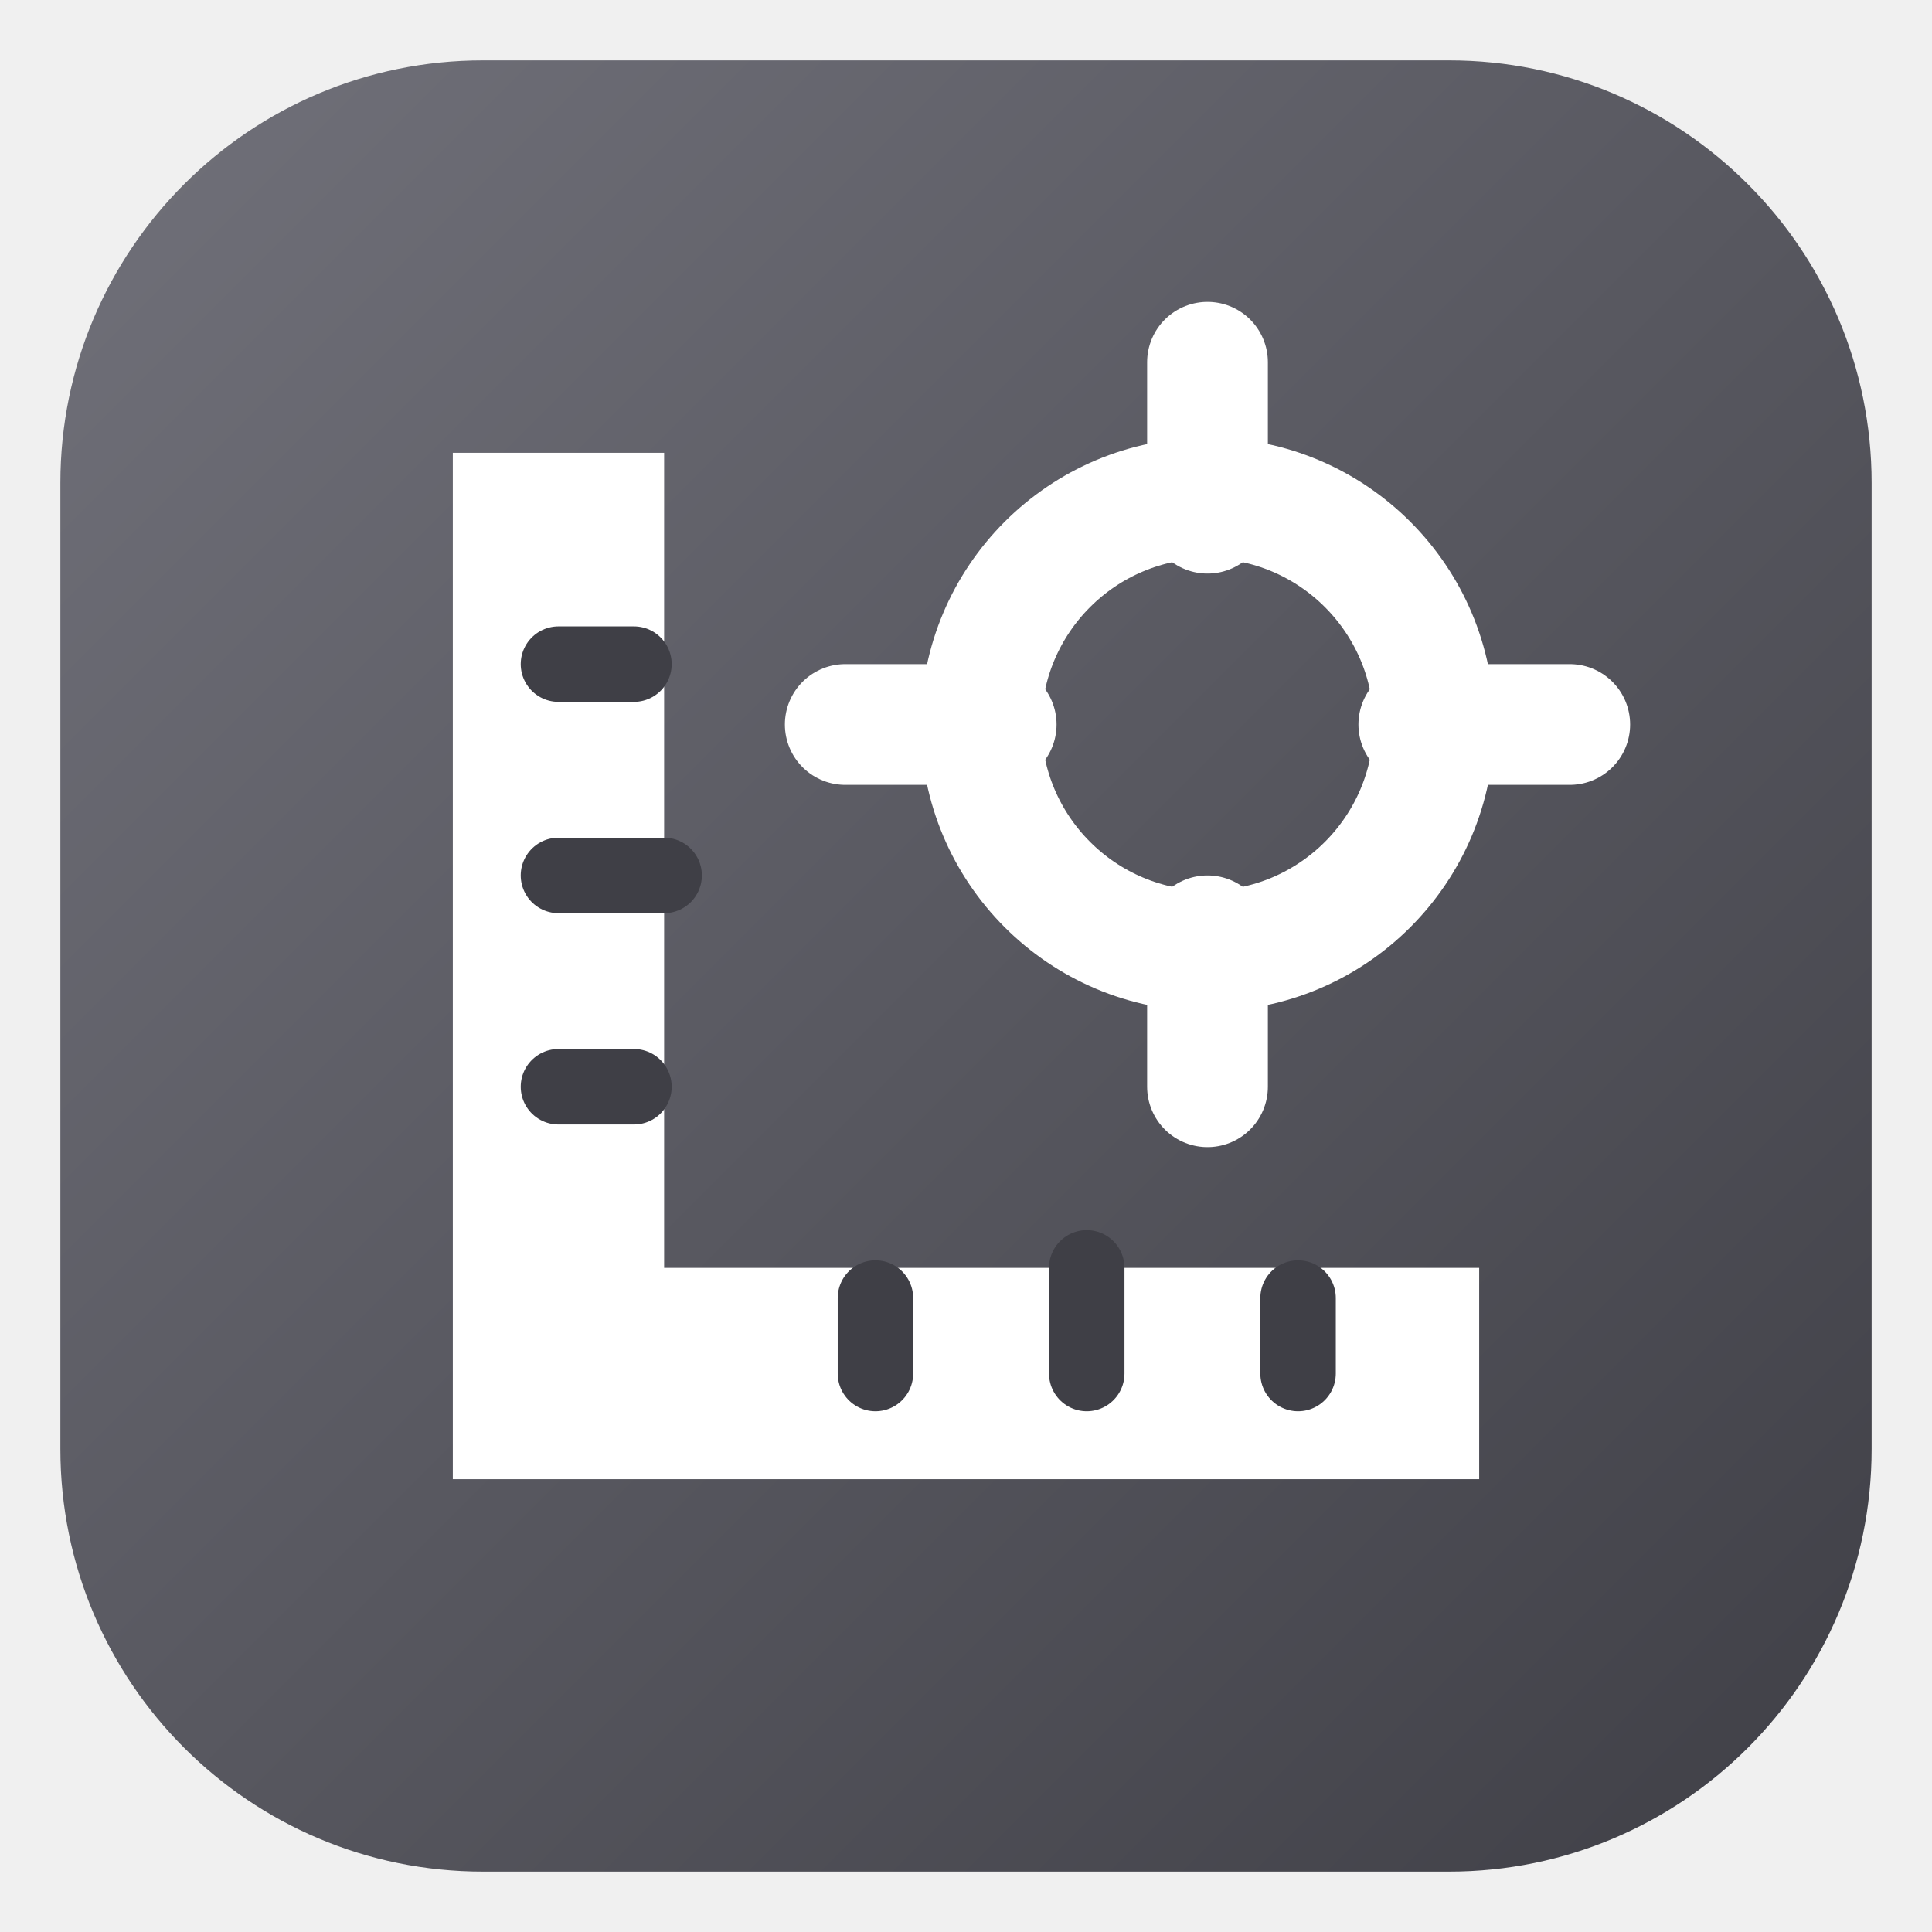
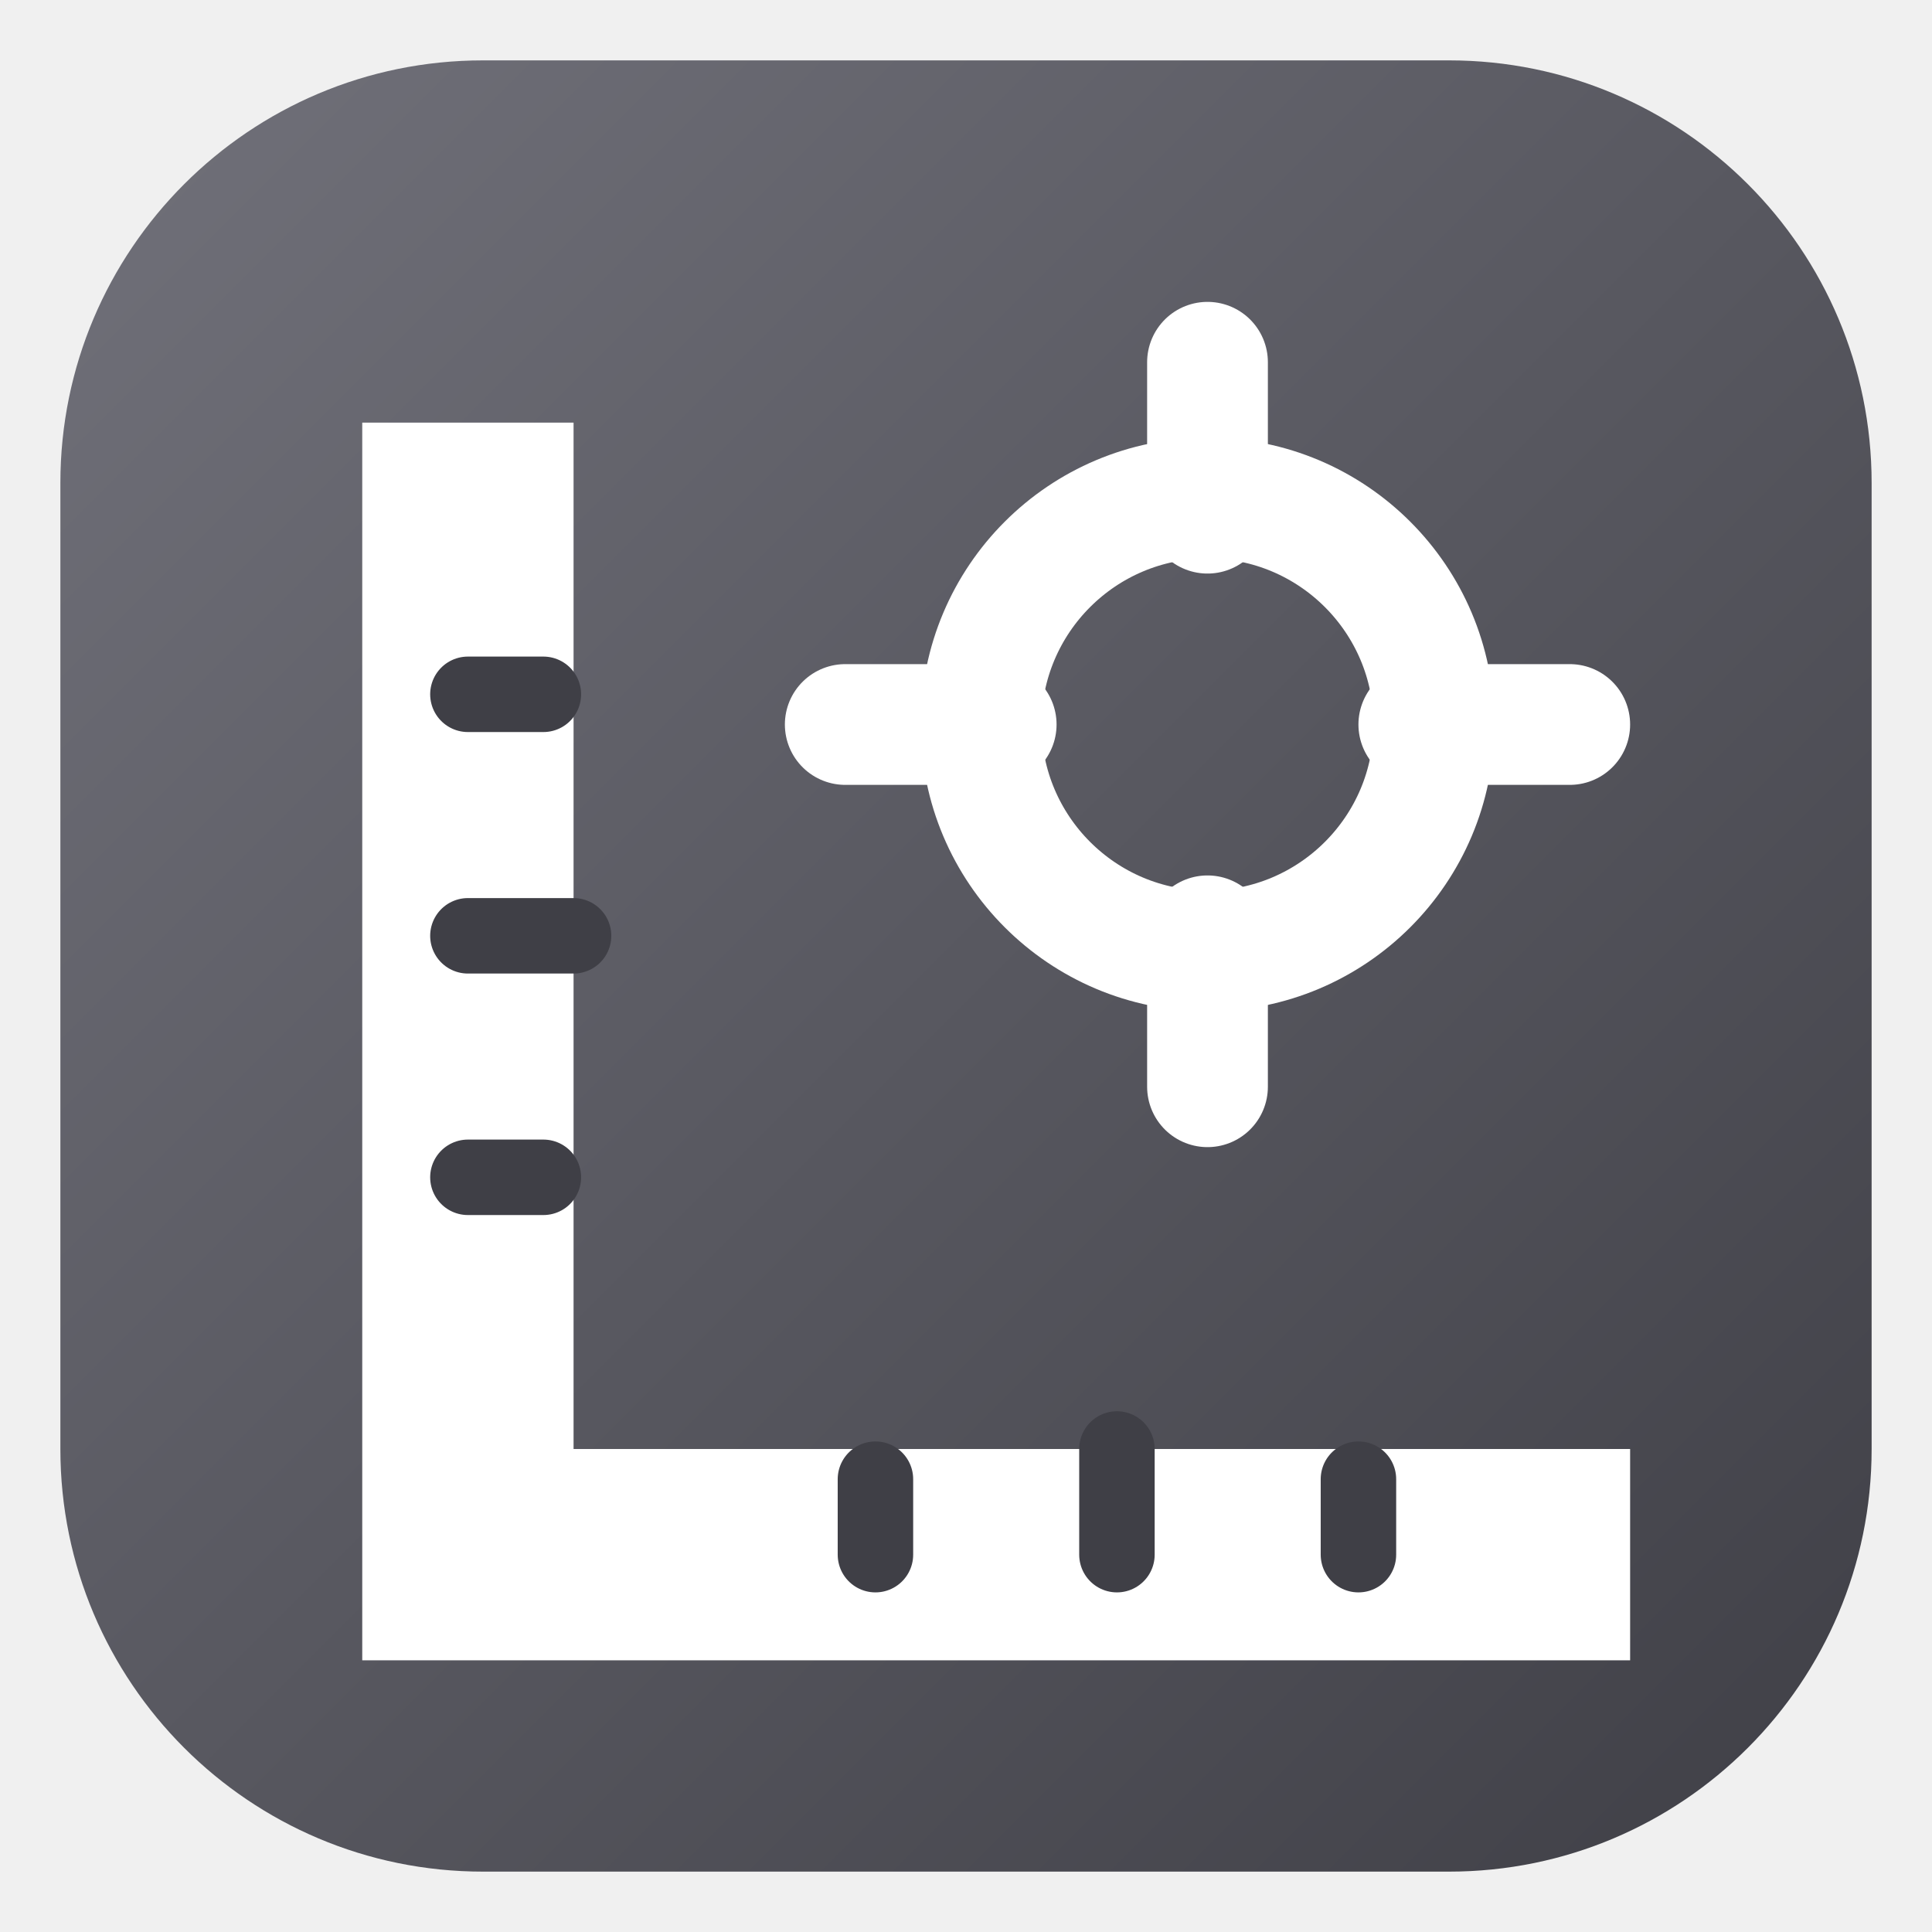
<svg xmlns="http://www.w3.org/2000/svg" viewBox="0 0 128 128">
  <defs>
    <linearGradient id="g" x1="0" y1="0" x2="1" y2="1">
      <stop offset="0" stop-color="#71717a" />
      <stop offset="1" stop-color="#3f3f46" />
    </linearGradient>
  </defs>
  <rect x="4" y="4" width="120" height="120" rx="28" fill="url(#g)" />
-   <path d="M30 30 h14 v54 h54 v14 H30 Z" fill="#fff" />
+   <path d="M24 28 h14 v68 h70 v14 H24 Z" fill="#fff" />
  <g stroke="#3f3f46" stroke-width="5" stroke-linecap="round">
-     <path d="M37 44 h5 M37 58 h7 M37 72 h5" />
-     <path d="M58 91 v-5 M72 91 v-7 M86 91 v-5" />
+     <path d="M31 46 h5 M31 62 h7 M31 78 h5" />
+     <path d="M58 103 v-5 M74 103 v-7 M90 103 v-5" />
  </g>
  <circle cx="80" cy="48" r="15" fill="none" stroke="#fff" stroke-width="8" />
  <path d="M80 24 v10 M80 62 v10 M56 48 h10 M94 48 h10" stroke="#fff" stroke-width="8" stroke-linecap="round" />
</svg>
